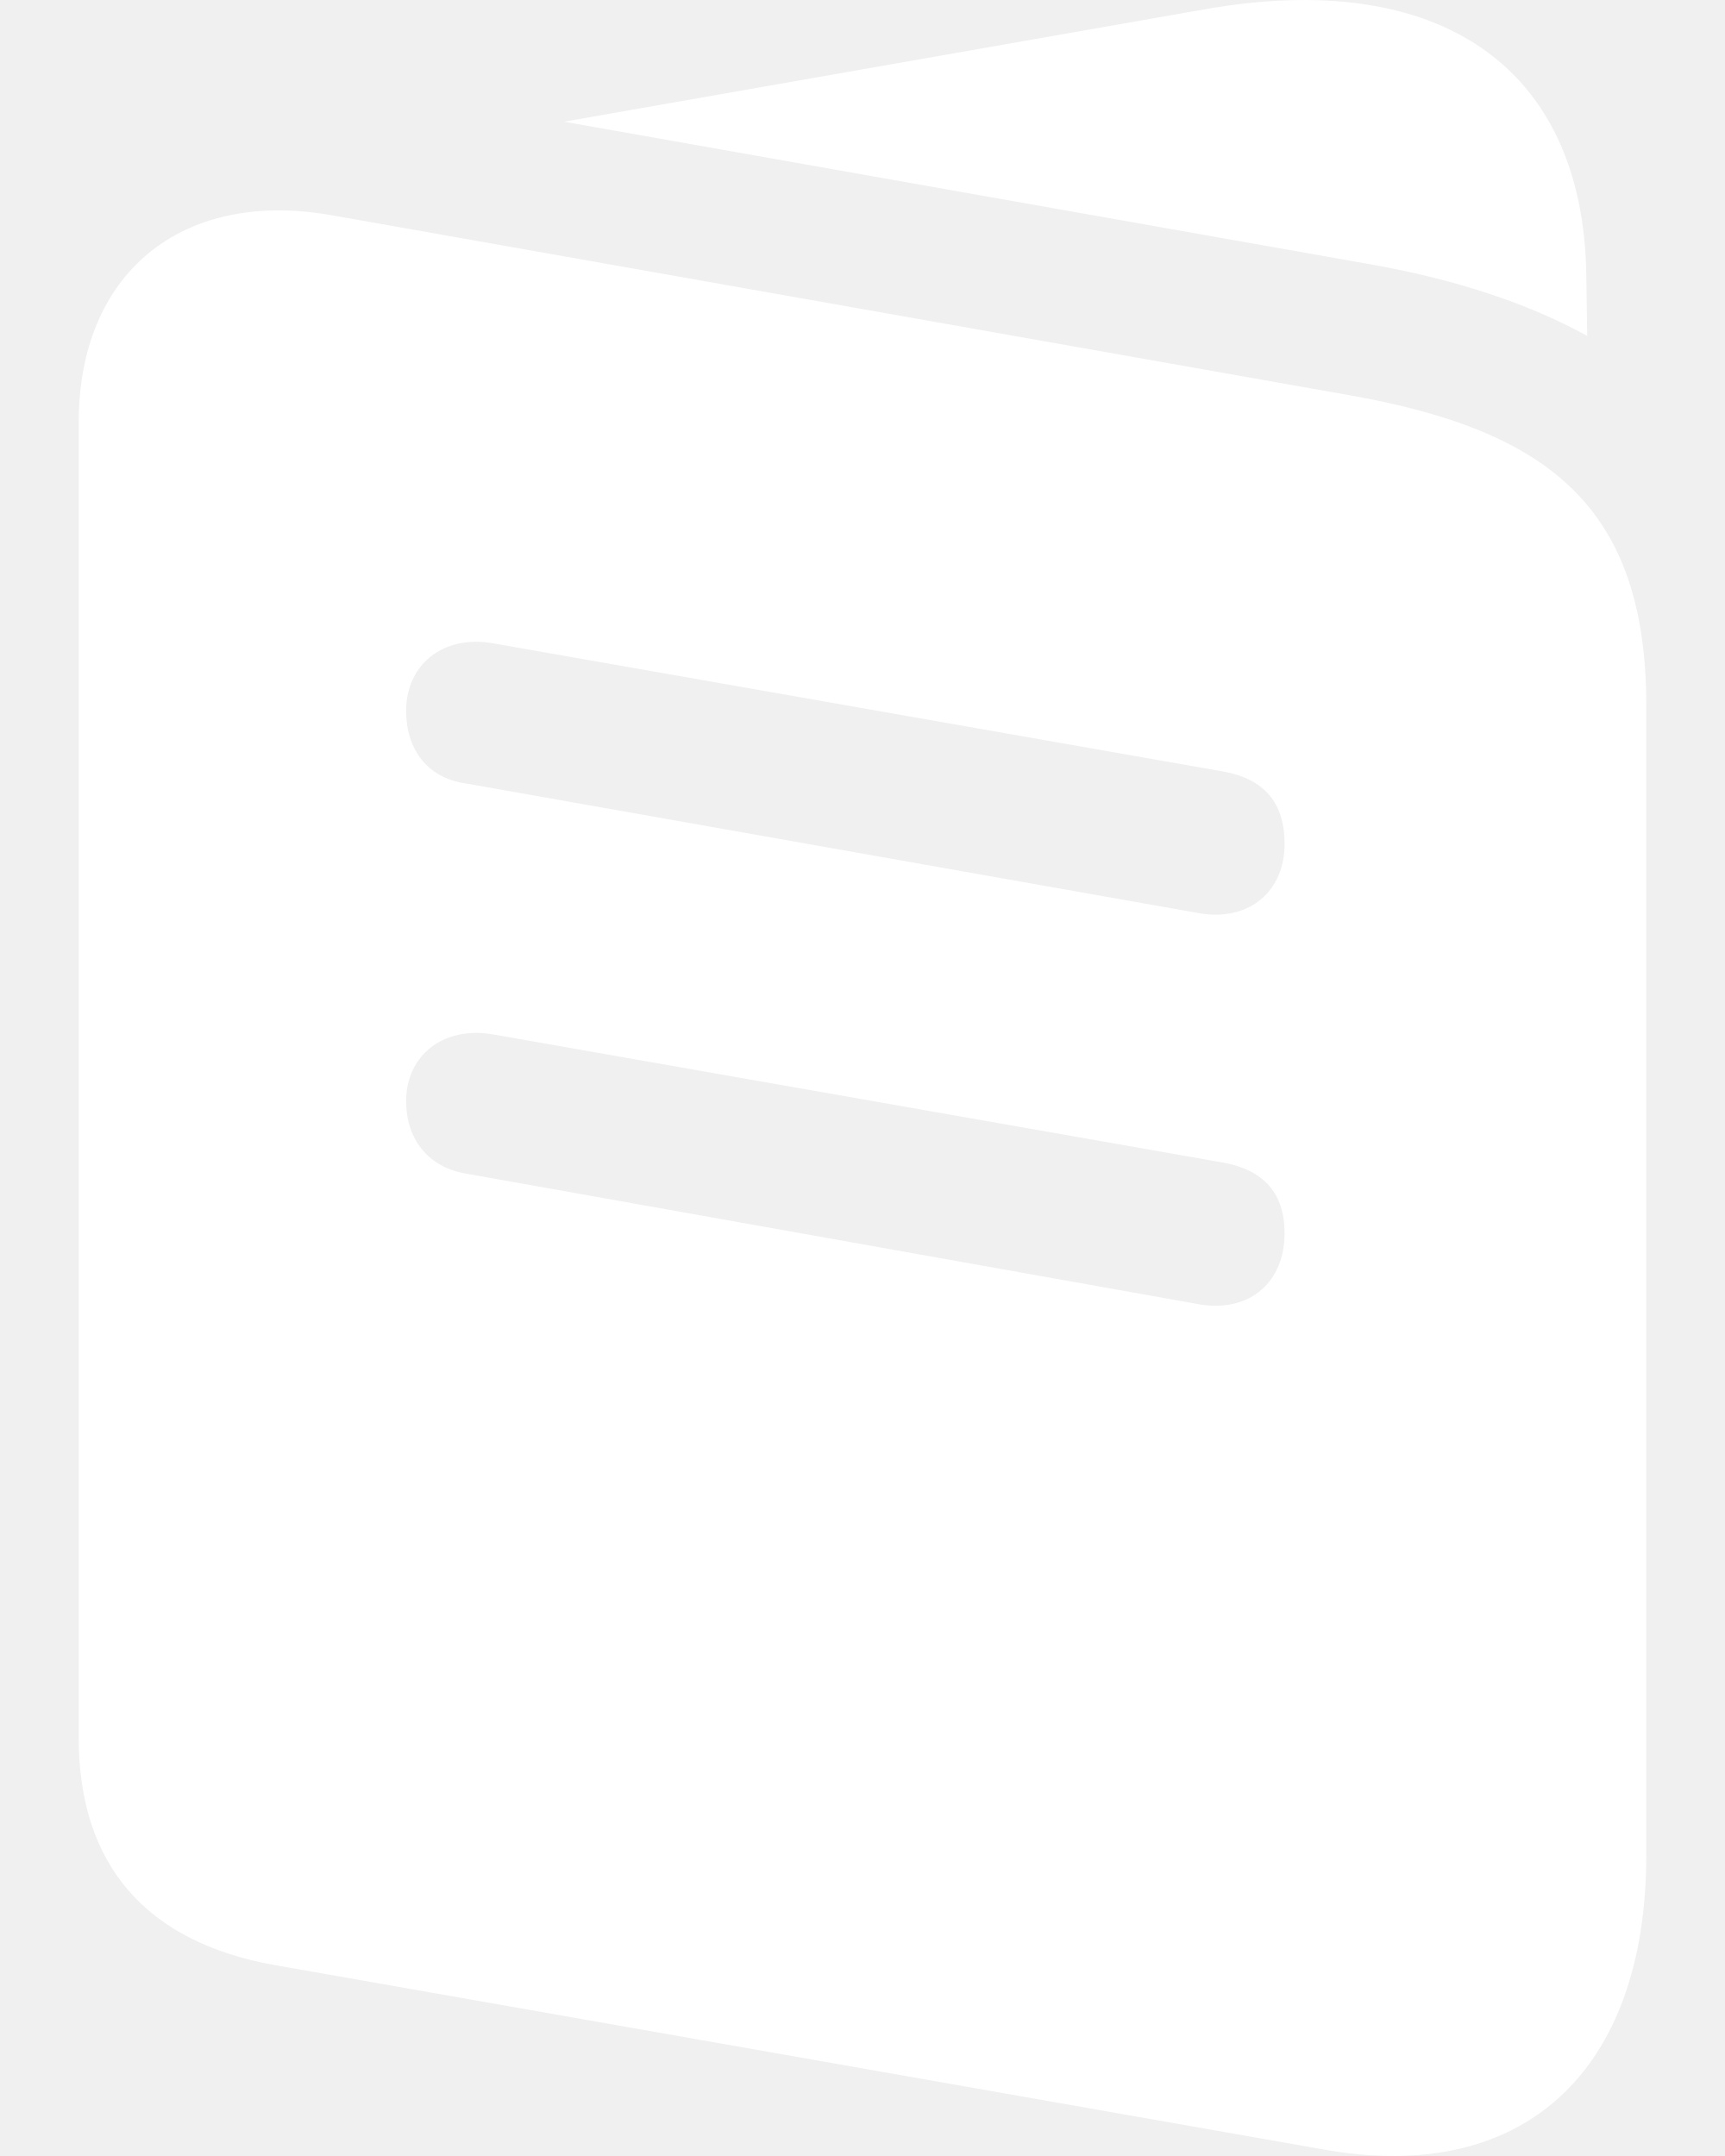
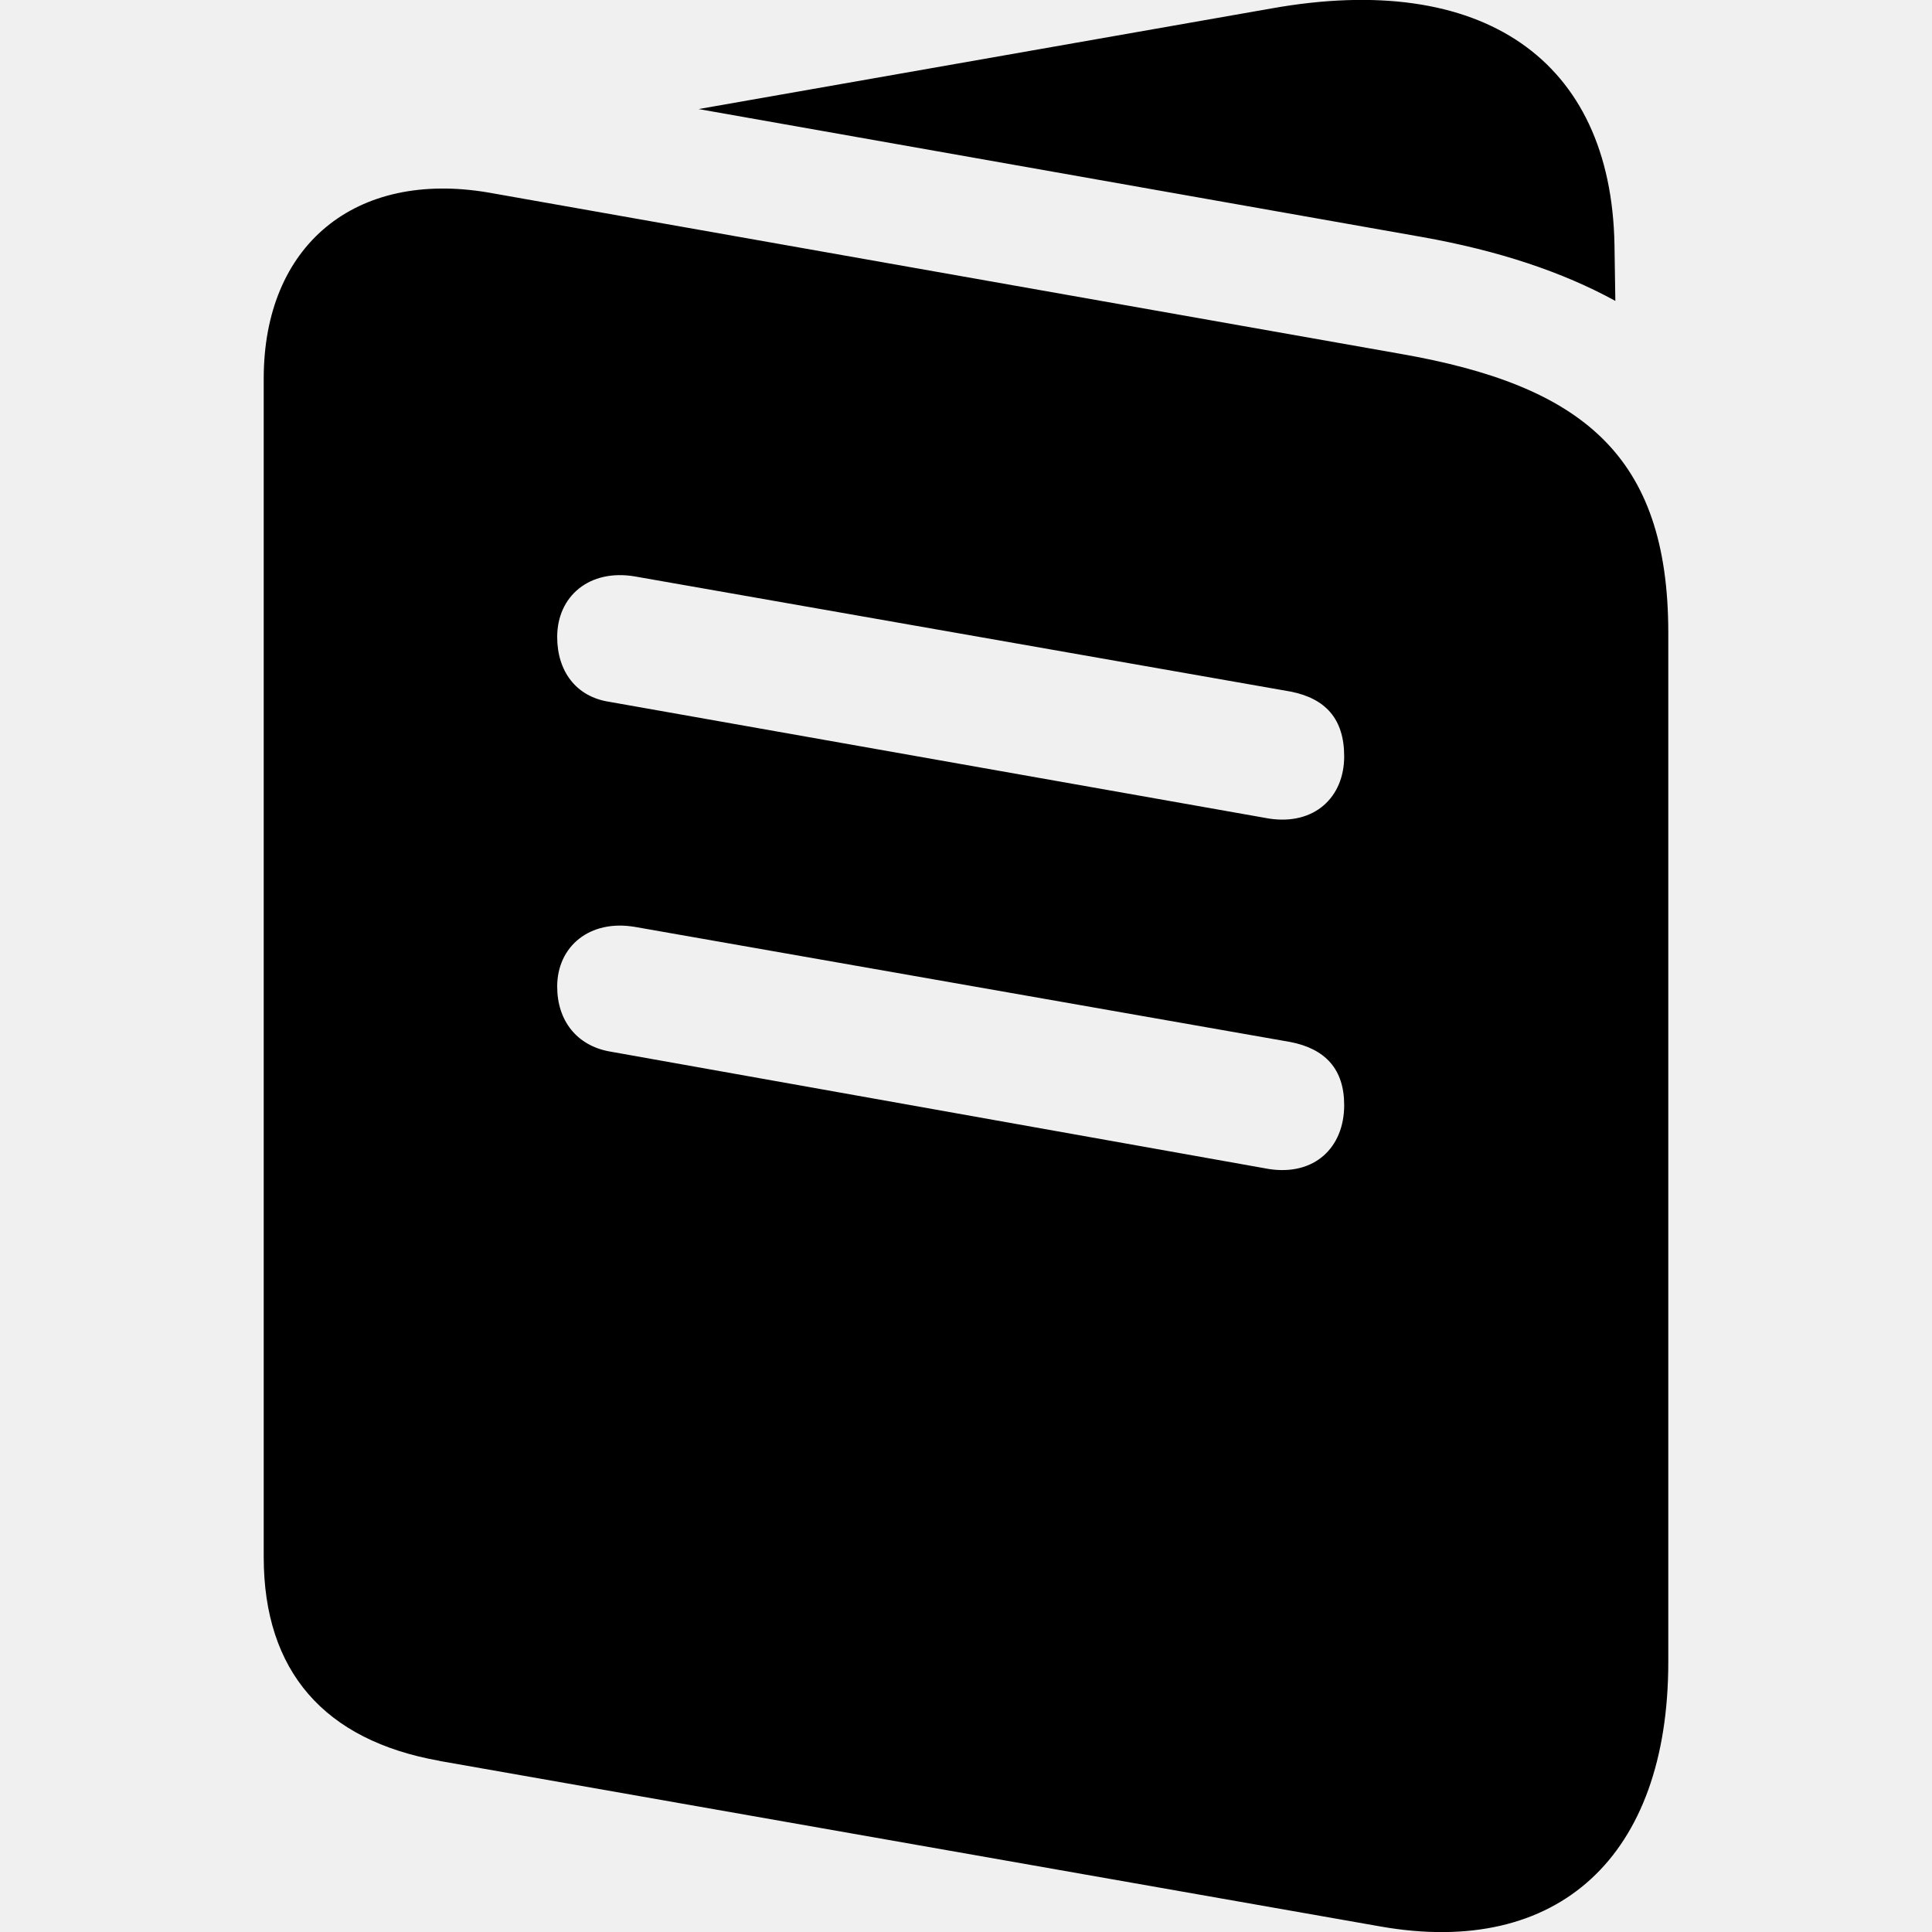
- <svg xmlns="http://www.w3.org/2000/svg" width="16" height="20" viewBox="0 0 16 20" fill="none">
-   <path d="M5.232 1.129L12.718 2.453C13.513 2.595 14.175 2.815 14.722 3.116L14.713 2.533C14.678 0.617 13.345 -0.301 11.165 0.088L5.232 1.129ZM2.549 18.229L12.286 19.941C14.131 20.268 15.27 19.217 15.27 17.205V6.55C15.27 4.705 14.369 3.99 12.498 3.663L3.061 1.994C1.675 1.756 0.73 2.542 0.73 3.919V16.119C0.73 17.302 1.357 18.017 2.549 18.229ZM4.306 7.265C3.961 7.212 3.767 6.947 3.767 6.594C3.767 6.17 4.103 5.887 4.57 5.967L11.359 7.159C11.721 7.229 11.915 7.441 11.915 7.83C11.915 8.253 11.606 8.545 11.138 8.474L4.306 7.265ZM4.306 10.884C3.97 10.822 3.767 10.566 3.767 10.213C3.767 9.798 4.103 9.516 4.57 9.595L11.359 10.787C11.721 10.857 11.915 11.069 11.915 11.44C11.915 11.882 11.606 12.173 11.138 12.102L4.306 10.884Z" fill="white" />
+ <svg xmlns="http://www.w3.org/2000/svg" viewBox="0 0 20 20">
+   <path d="M5.232,1.129L12.718,2.453c.794.141,1.457.362,2.004.662l-.009-.583c-.035-1.916-1.368-2.834-3.549-2.445L5.232,1.129ZM2.549,18.229l9.737,1.713c1.845.327,2.984-.724,2.984-2.737v-10.655c0-1.845-.9-2.56-2.772-2.887L3.061,1.994c-1.386-.238-2.331.547-2.331,1.924v12.2c0,1.183.627,1.898,1.819,2.11ZM4.306,7.265c-.344-.053-.538-.318-.538-.671c0-.424.335-.706.803-.627l6.788,1.192c.362.071.556.282.556.671c0,.424-.309.715-.777.644L4.306,7.265Zm0,3.619c-.335-.062-.538-.318-.538-.671c0-.415.335-.697.803-.618l6.788,1.192c.362.071.556.282.556.653c0,.441-.309.733-.777.662L4.306,10.884Z" transform="translate(2 0)" fill="currentColor" />
</svg>
